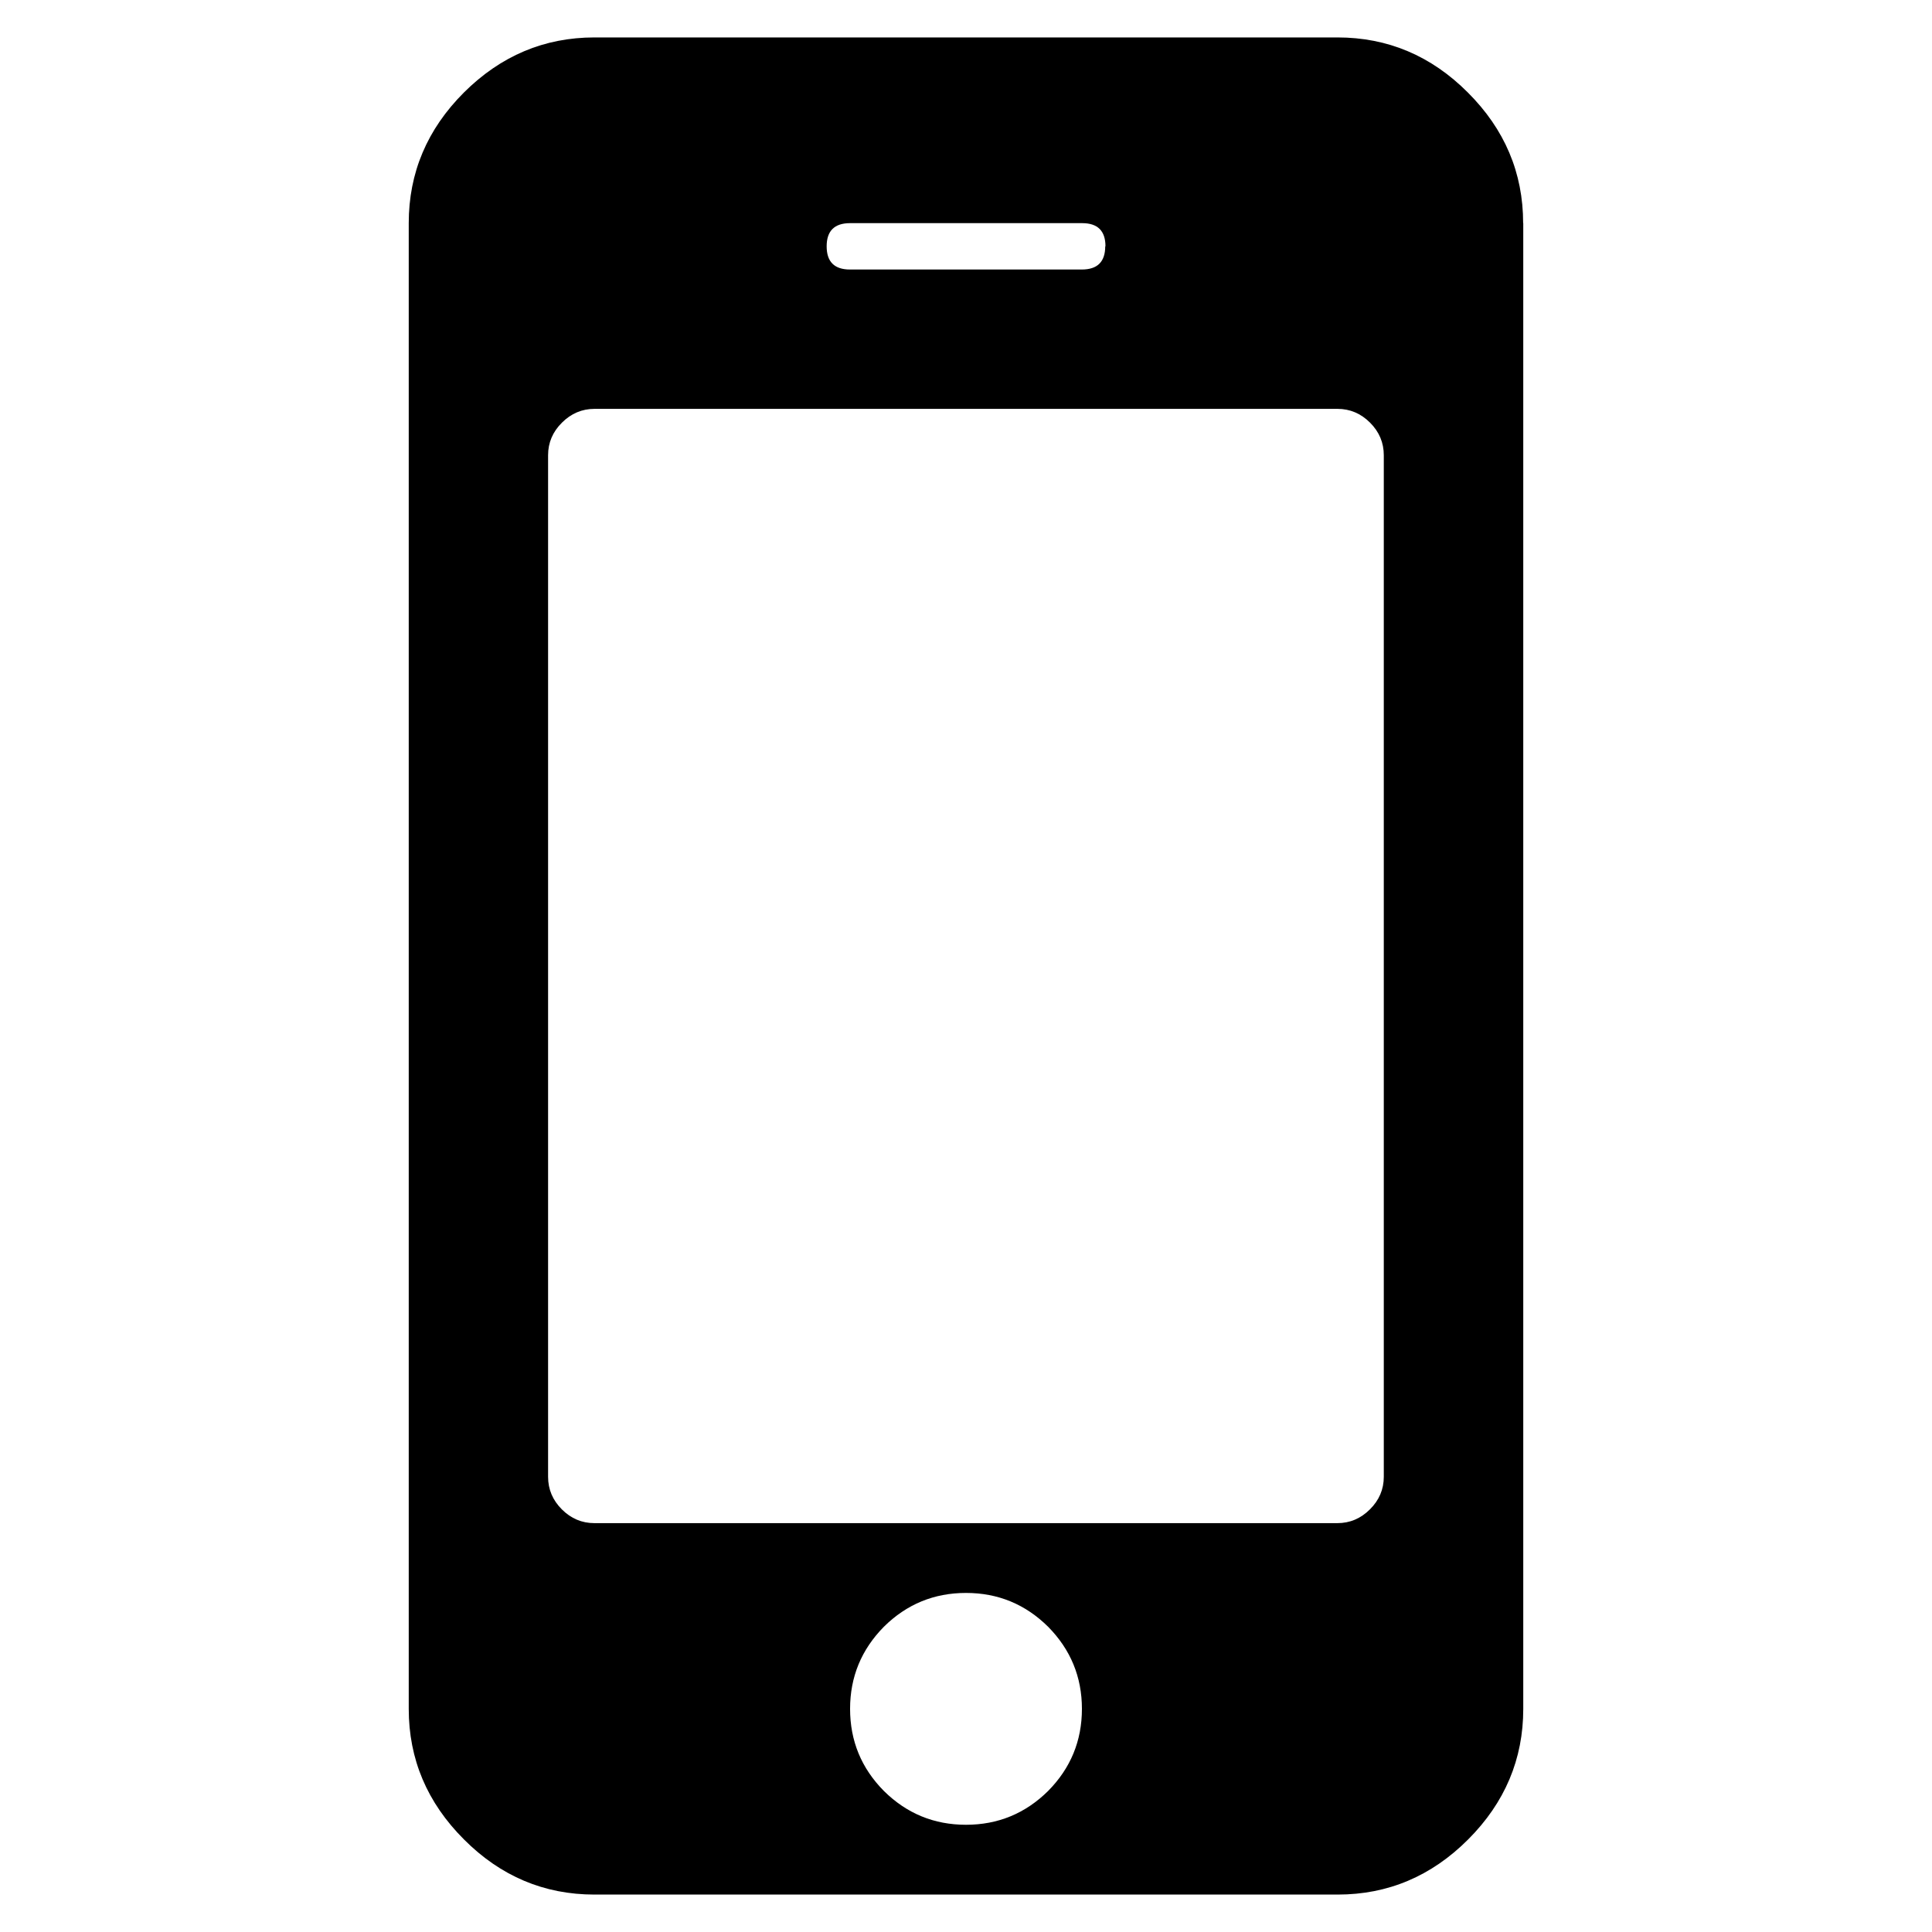
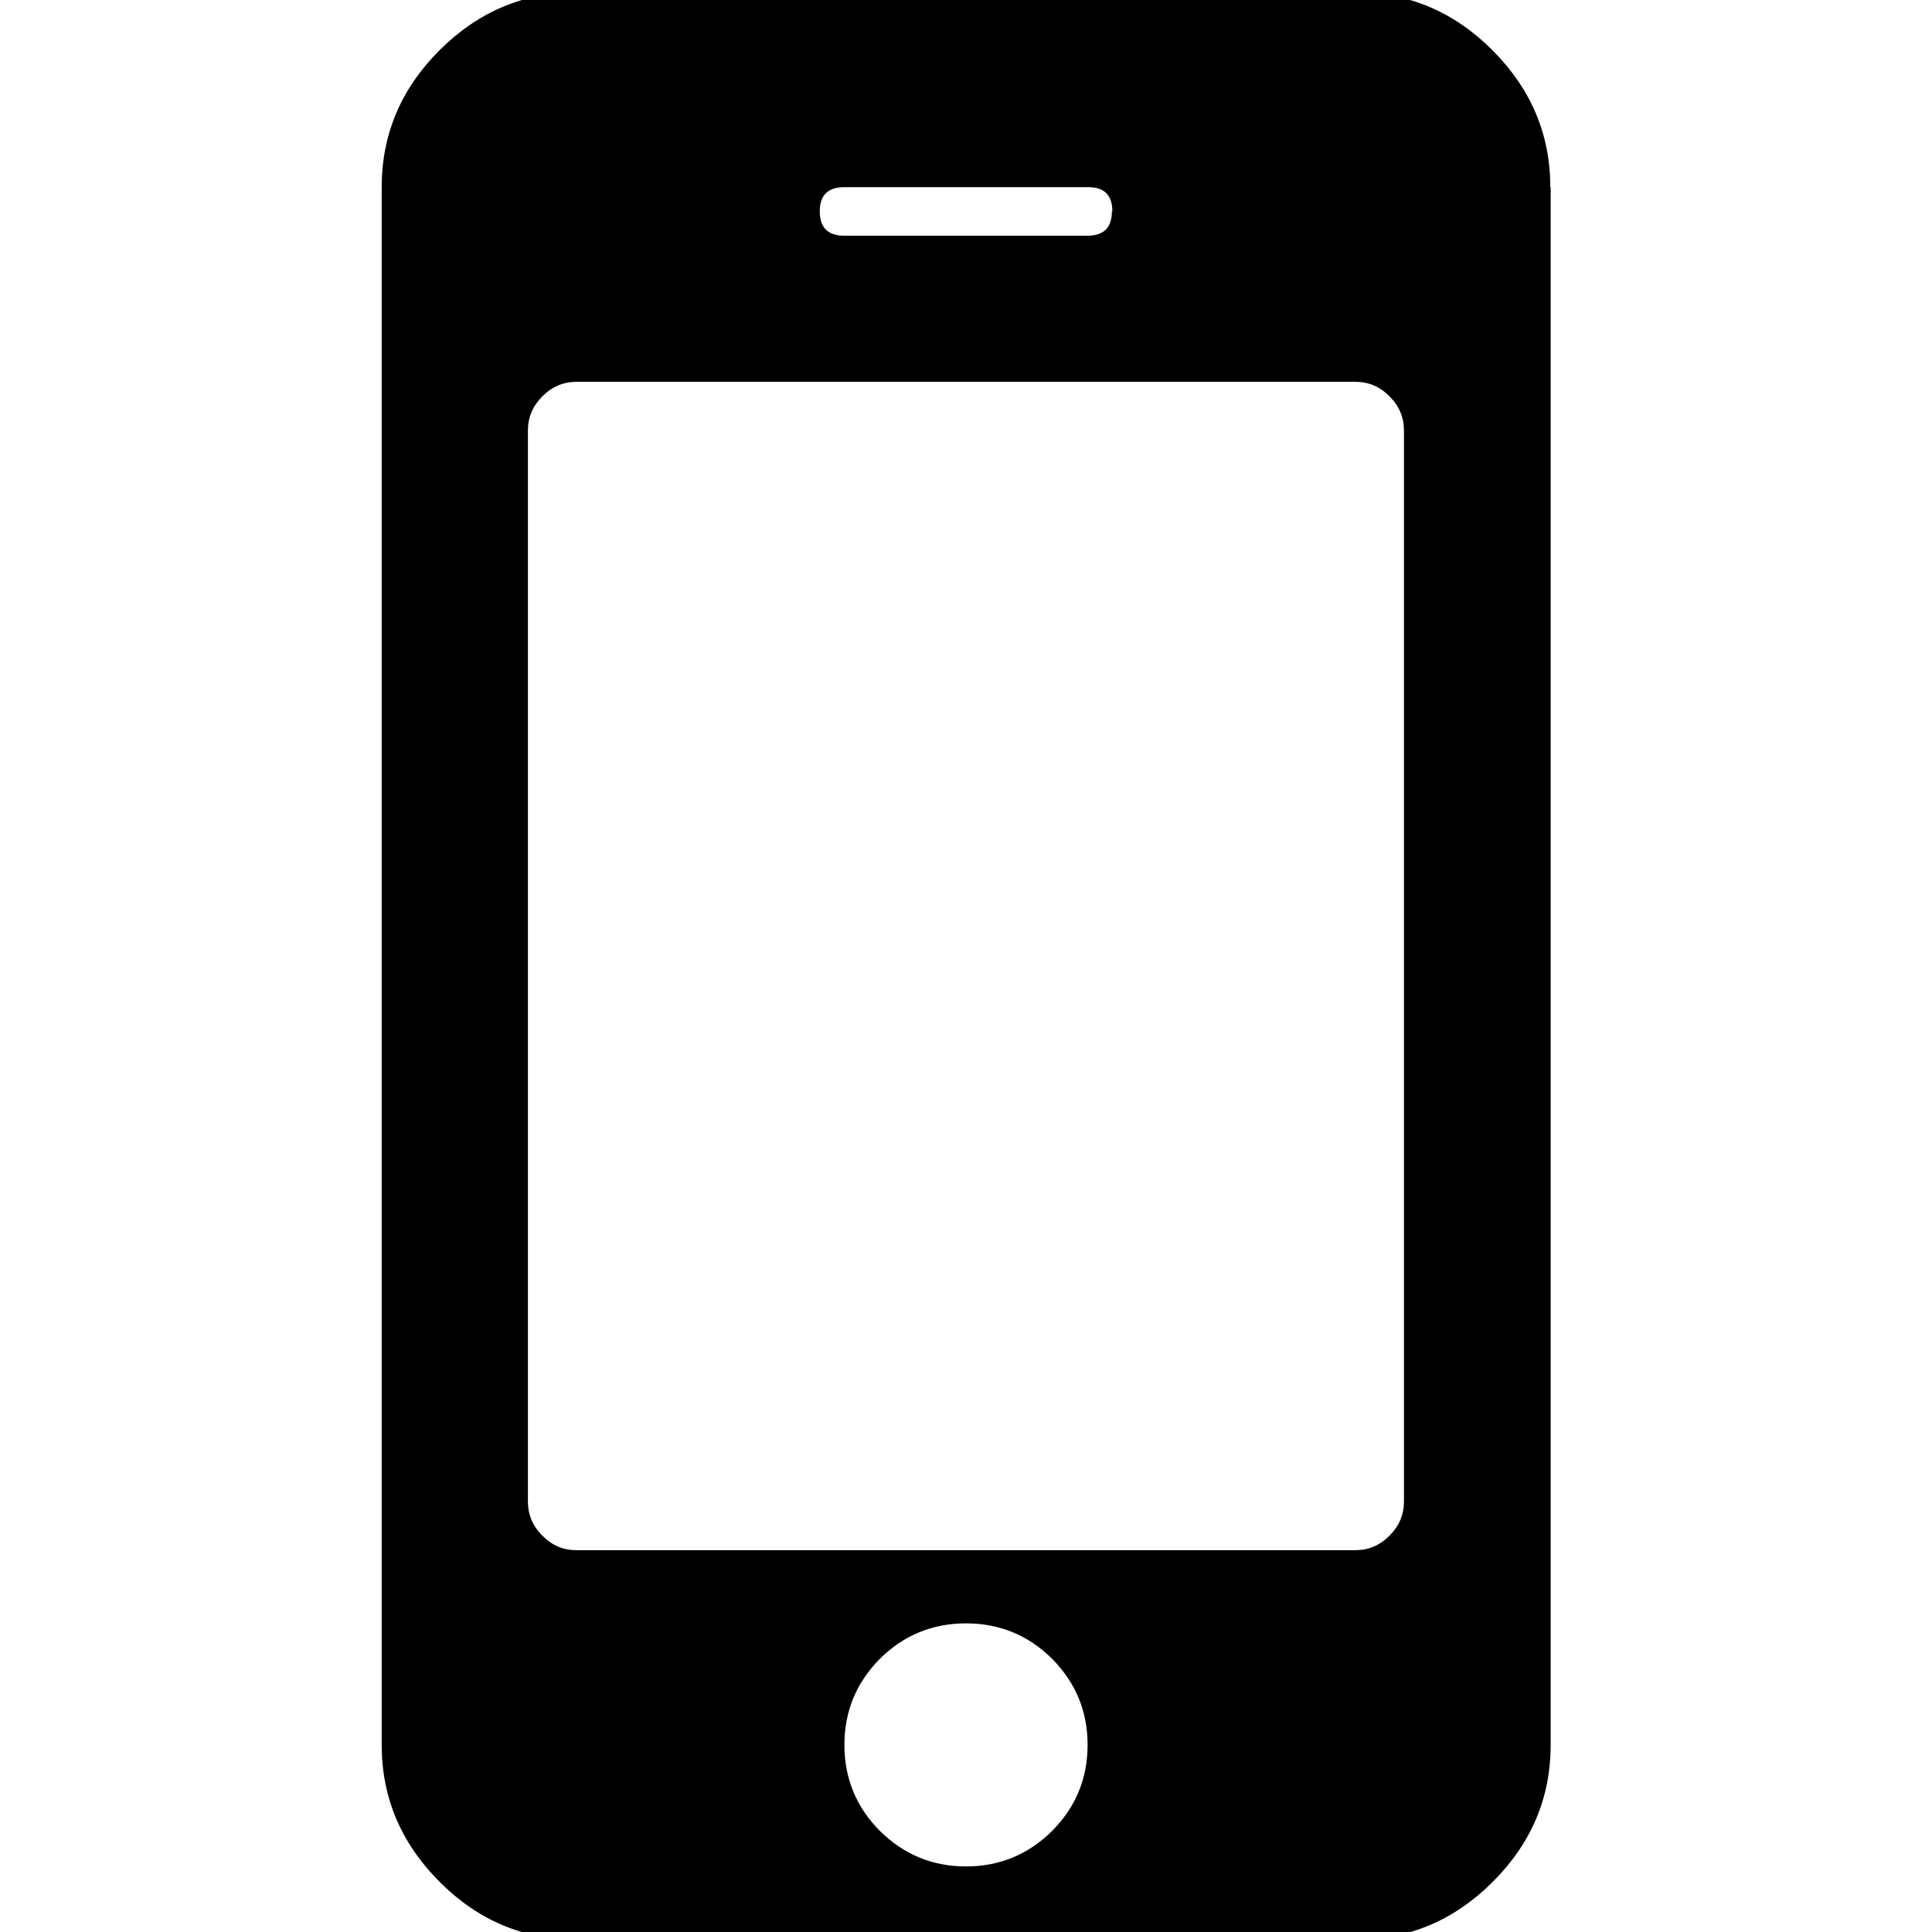
<svg xmlns="http://www.w3.org/2000/svg" width="16" height="16" zoomAndPan="disable" preserveAspectRatio="xmaxYmax">
-   <path d="M8.96 14.152q0-.396-.28-.68-.283-.28-.68-.28-.397 0-.68.28-.28.284-.28.68 0 .397.28.68.283.28.68.28.397 0 .68-.28.28-.283.28-.68zm2.5-1.922V3.77q0-.156-.114-.27-.114-.114-.27-.114H4.924q-.156 0-.27.114-.115.114-.115.27v8.46q0 .156.114.27.114.114.27.114h6.152q.156 0 .27-.114.115-.114.115-.27zM9.155 2.04q0-.192-.193-.192H7.04q-.194 0-.194.192t.193.192h1.92q.194 0 .194-.192zm3.46-.192v12.304q0 .625-.457 1.082-.456.456-1.08.456H4.923q-.625 0-1.08-.456-.458-.457-.458-1.082V1.848q0-.625.457-1.082Q4.3.31 4.923.31h6.153q.625 0 1.08.456.458.457.458 1.082z" />
+   <path d="M9.007 14.45q0-.415-.294-.713-.297-.293-.713-.293t-.713.293q-.294.298-.294.713 0 .417.294.713.297.294.713.294t.713-.294q.294-.296.294-.713zm2.62-2.015v-8.87q0-.164-.12-.283-.118-.12-.282-.12h-6.45q-.164 0-.283.12-.12.12-.12.283v8.87q0 .164.12.283.118.12.282.12h6.45q.164 0 .283-.12.12-.12.12-.283zM9.212 1.75q0-.2-.2-.2H6.992q-.203 0-.203.2 0 .202.202.202h2.014q.203 0 .203-.2zm3.63-.2v12.9q0 .656-.48 1.135-.478.478-1.133.478H4.774q-.656 0-1.133-.478-.48-.48-.48-1.135V1.55q0-.656.48-1.135.48-.478 1.134-.478h6.45q.656 0 1.134.478.48.48.48 1.135z" />
</svg>
